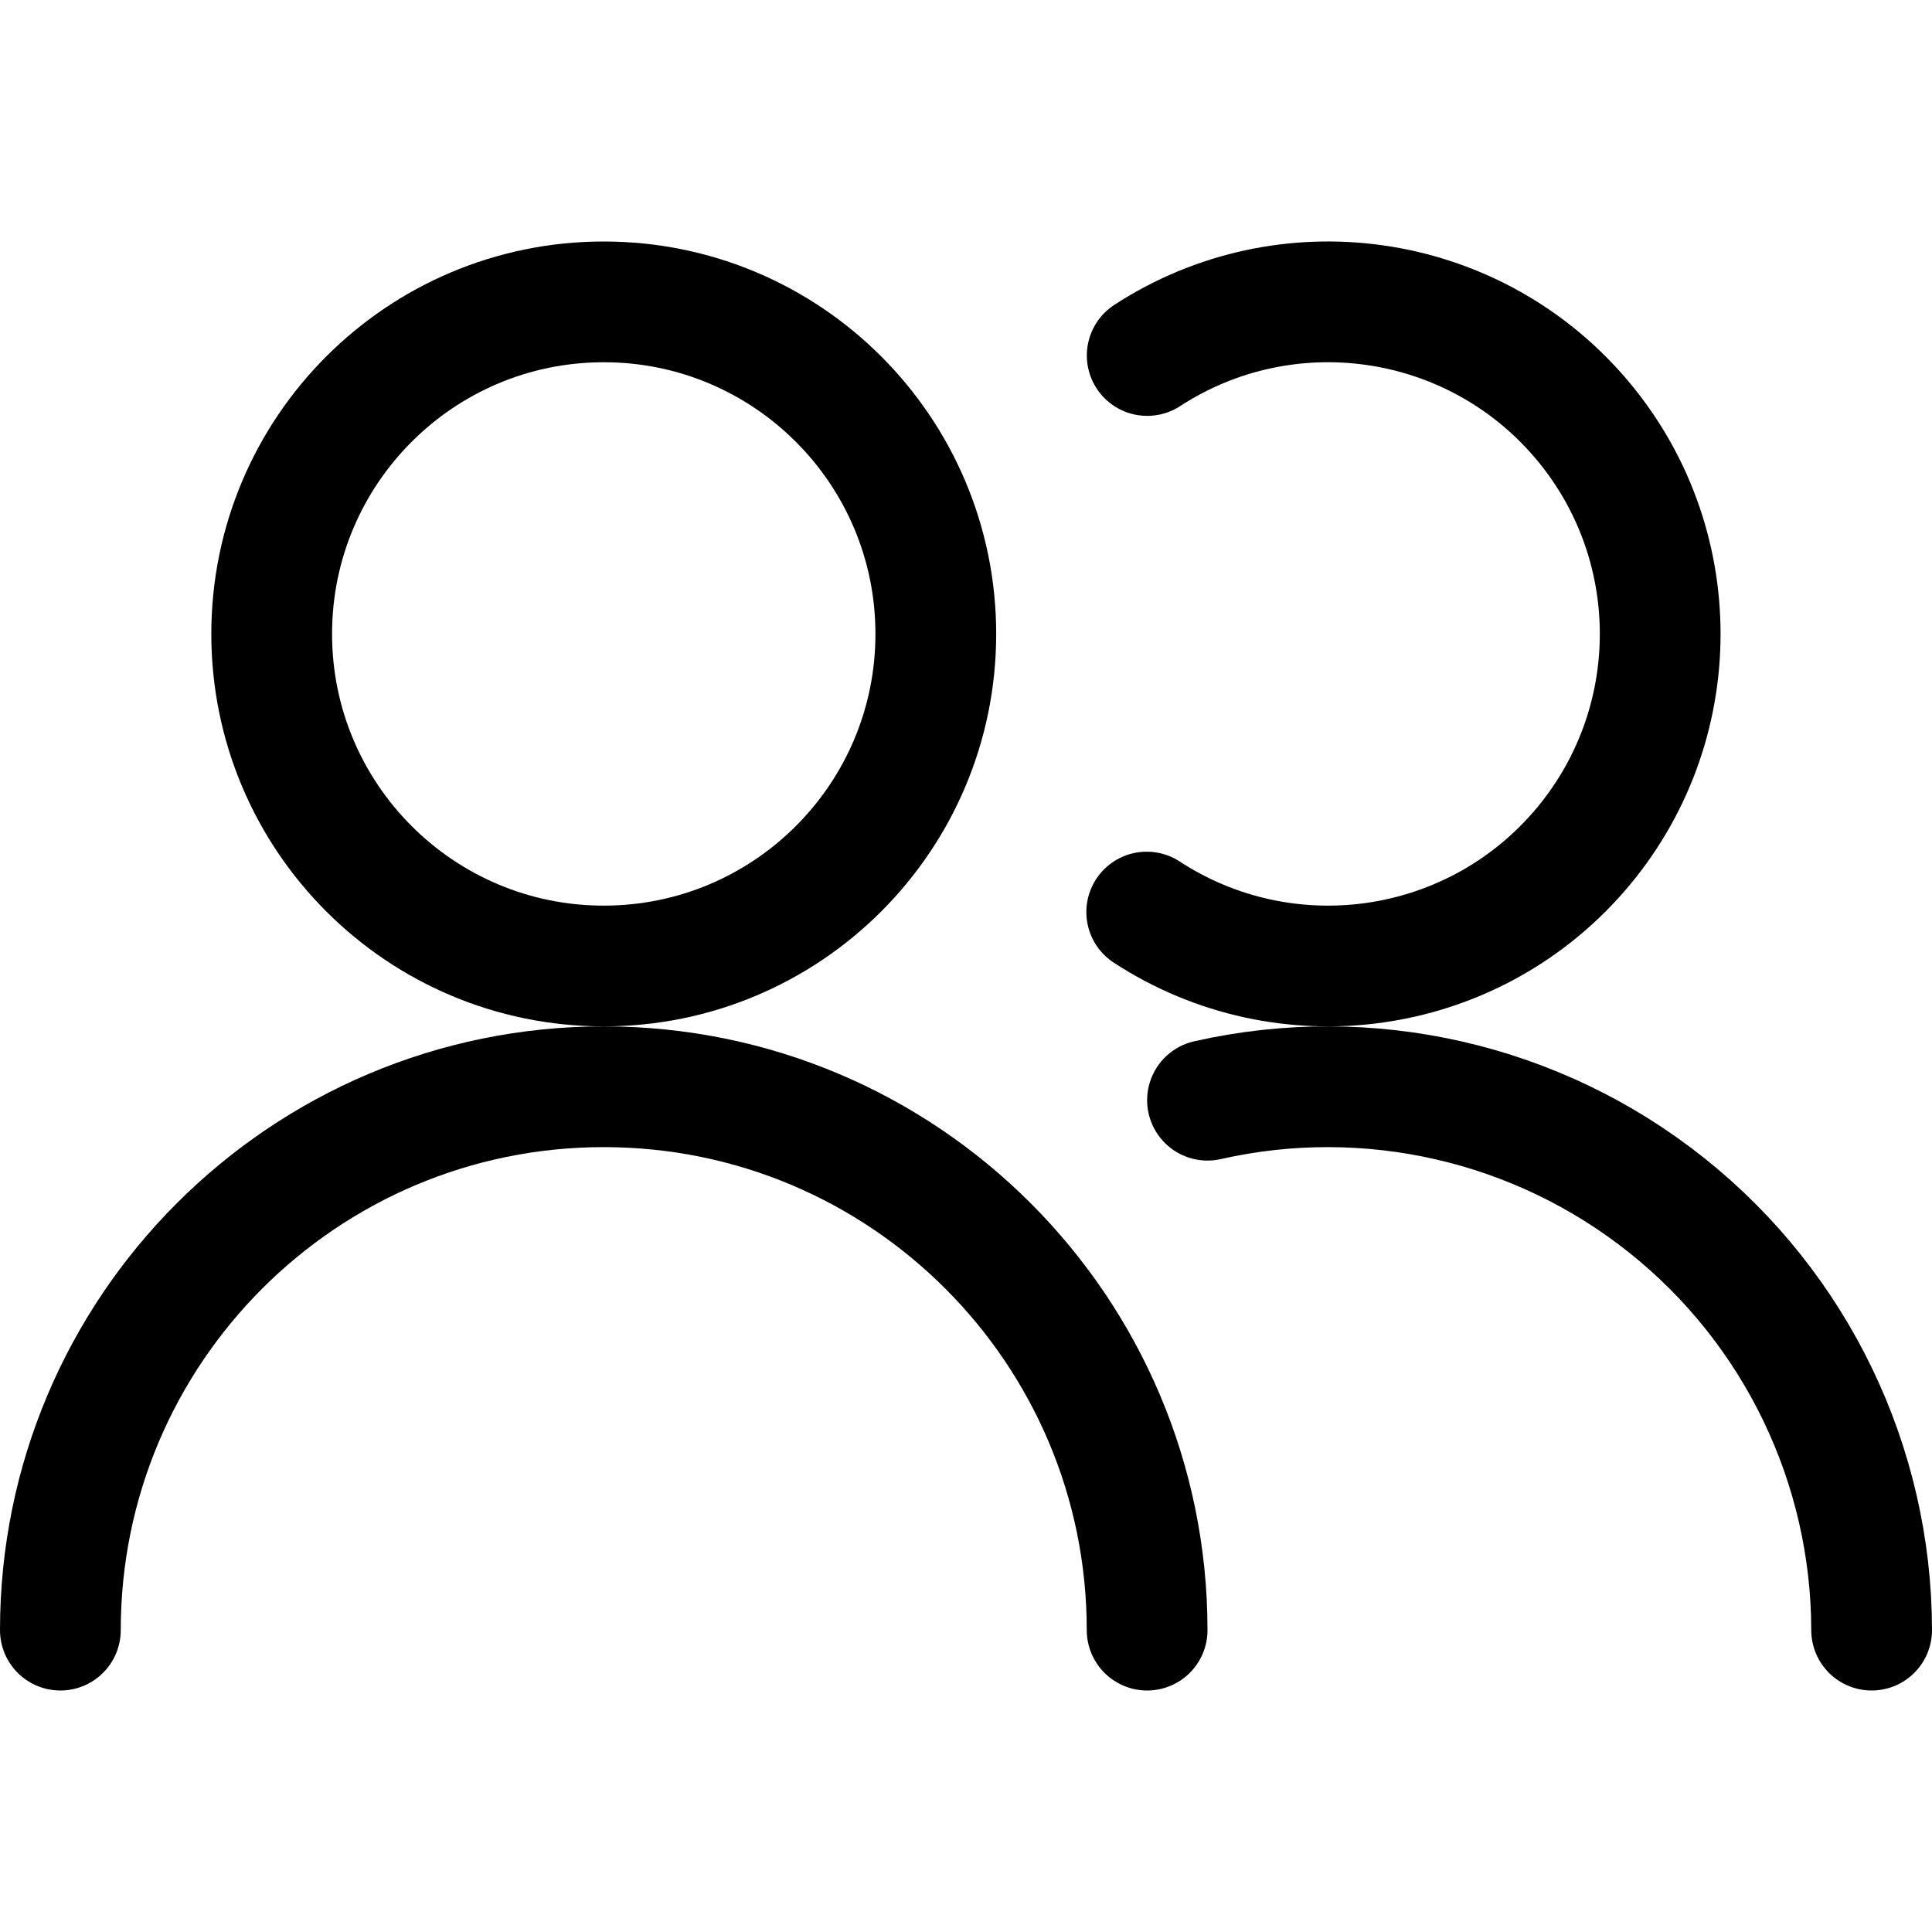
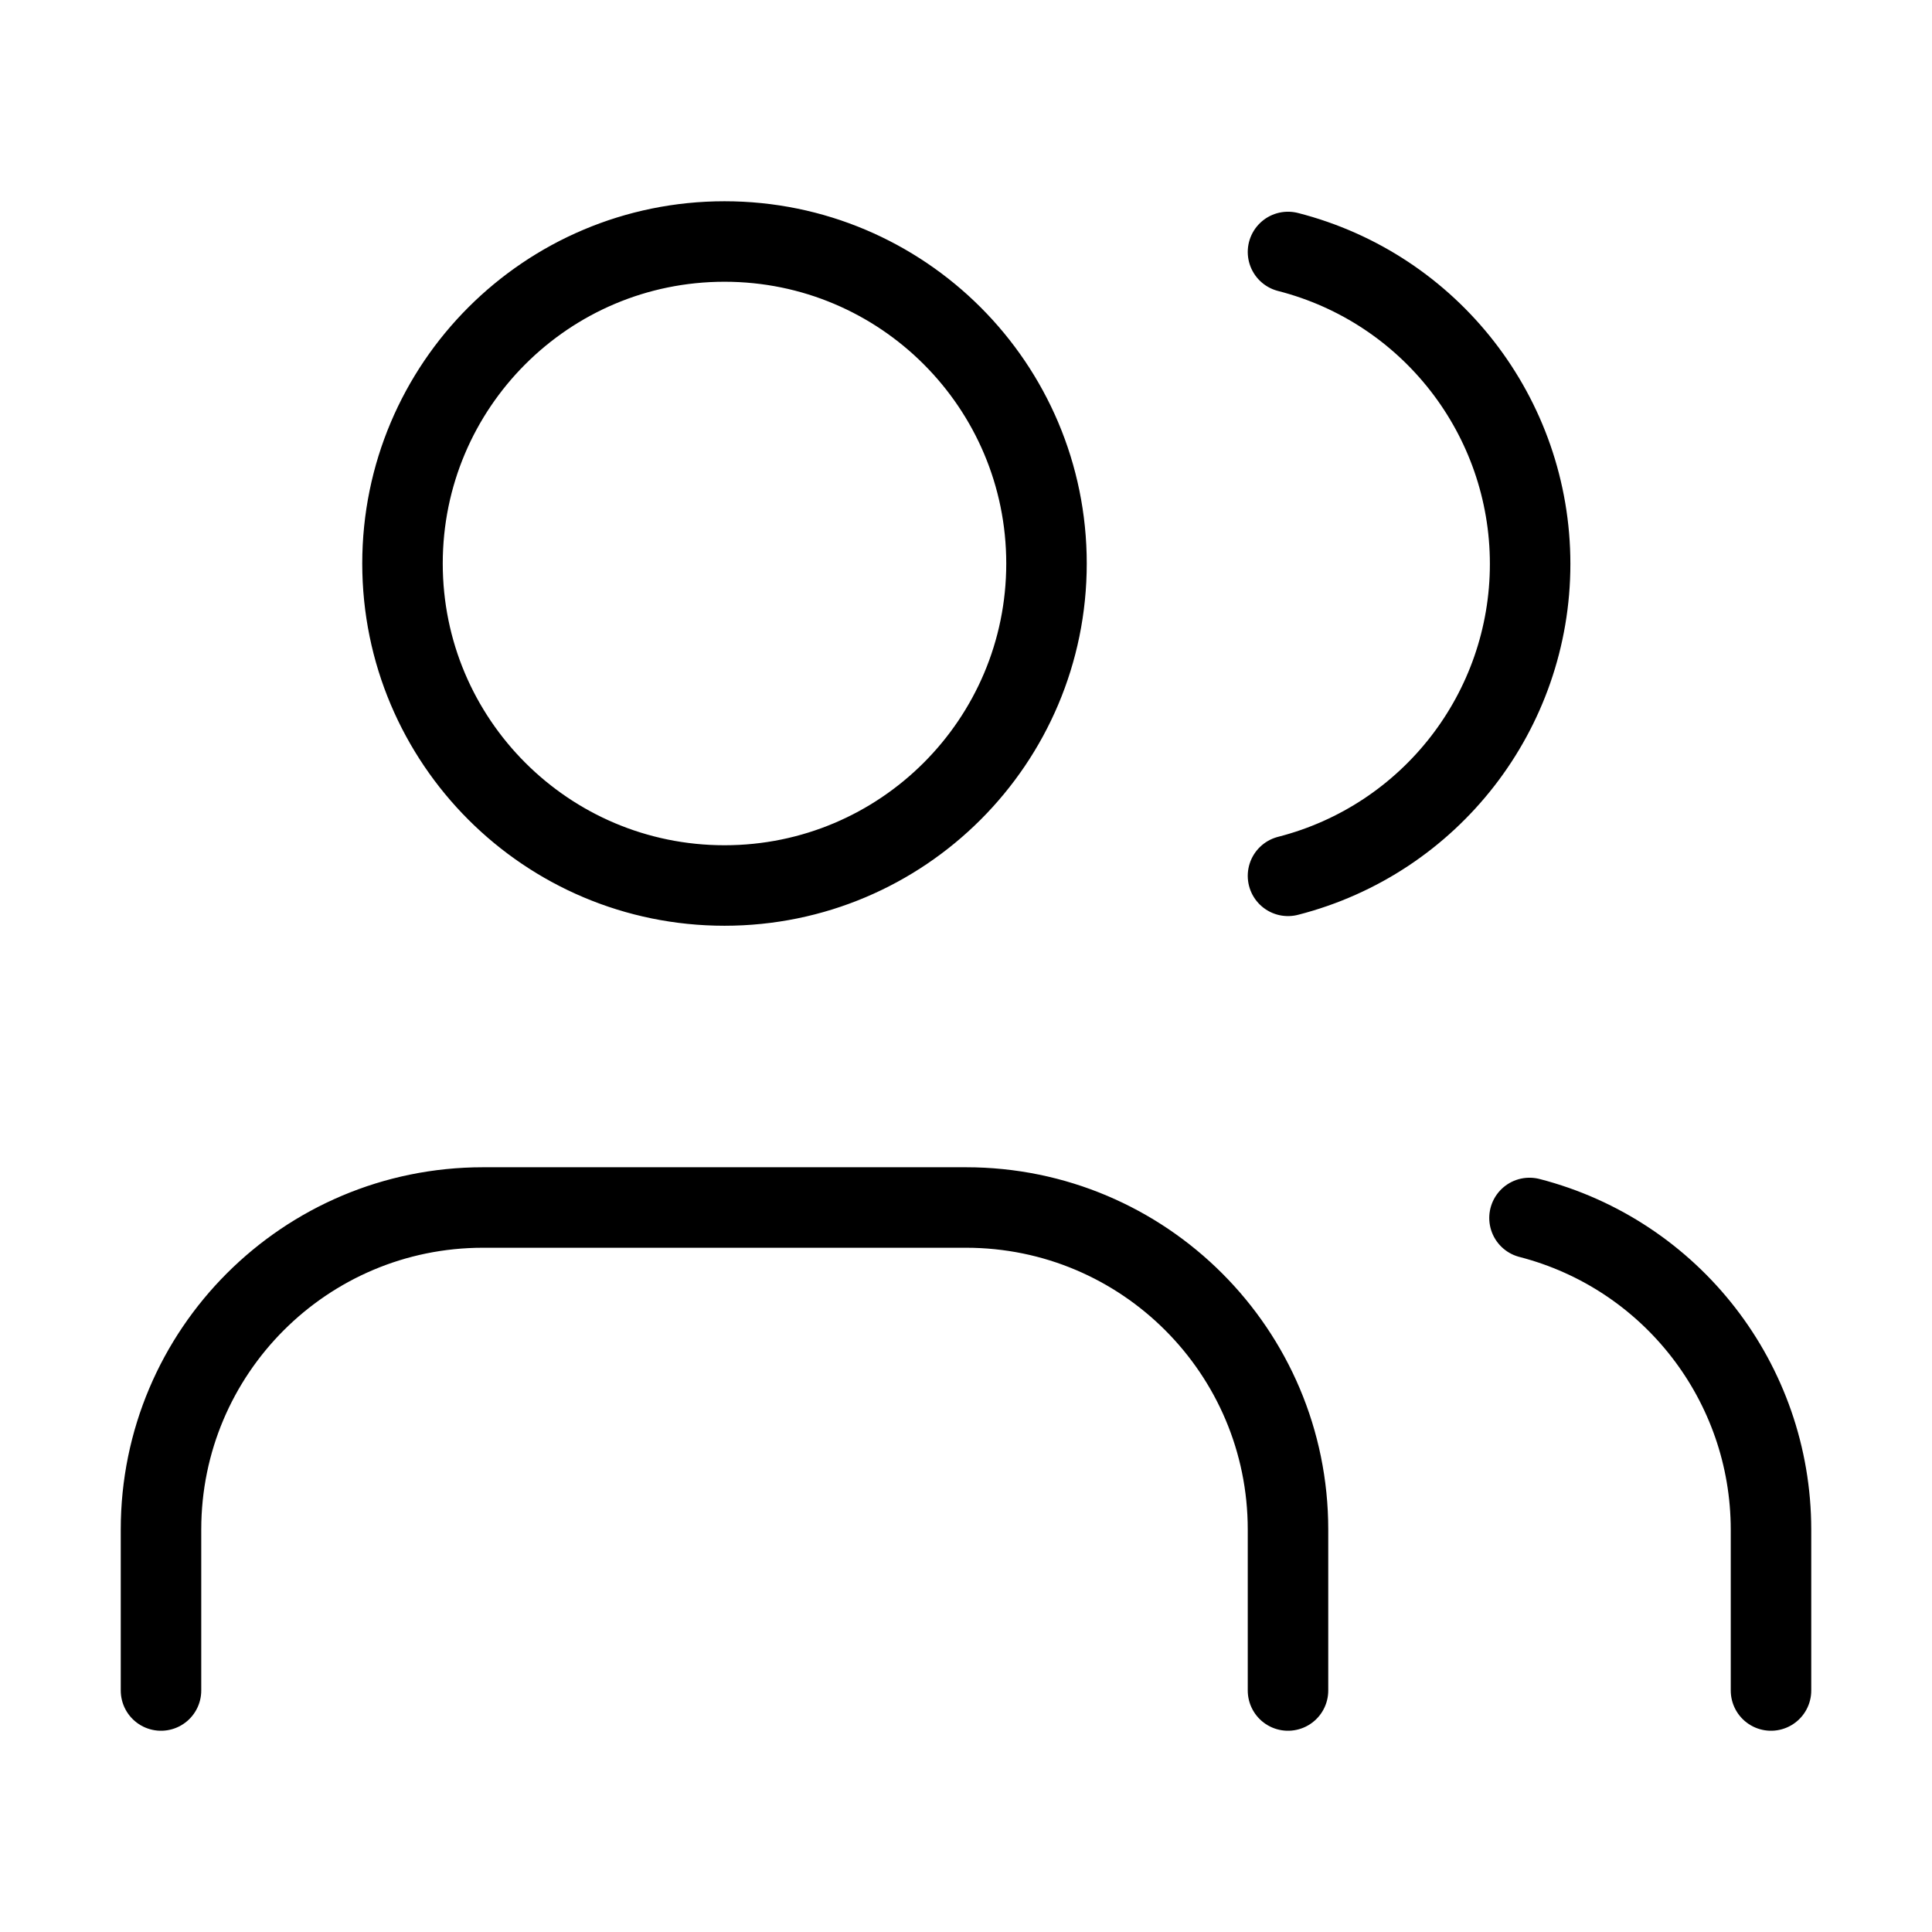
- <svg xmlns="http://www.w3.org/2000/svg" viewBox="0 0 24 24" stroke-width="1.5">
-   <path d="M3.375 7.875a4.125 4.125 0 1 0 8.25 0 4.125 4.125 0 1 0-8.25 0Z" fill="none" stroke="currentColor" stroke-linecap="round" stroke-linejoin="round" />
-   <path d="M.75 20.25a6.75 6.75 0 0 1 13.5 0" fill="none" stroke="currentColor" stroke-linecap="round" stroke-linejoin="round" />
-   <path d="M14.251 4.416a4.125 4.125 0 1 1-.006 6.914" fill="none" stroke="currentColor" stroke-linecap="round" stroke-linejoin="round" />
-   <path d="M15 13.667a6.757 6.757 0 0 1 8.25 6.583" fill="none" stroke="currentColor" stroke-linecap="round" stroke-linejoin="round" />
+ <svg xmlns="http://www.w3.org/2000/svg" viewBox="0 0 24 24" fill="none">
+   <path d="M16 21v-2a4 4 0 0 0-4-4H6a4 4 0 0 0-4 4v2m20 0v-2a4 4 0 0 0-3-3.87m-3-12a4 4 0 0 1 0 7.75M13 7a4 4 0 1 1-8 0 4 4 0 0 1 8 0Z" stroke="currentColor" stroke-linecap="round" stroke-linejoin="round" />
</svg>
